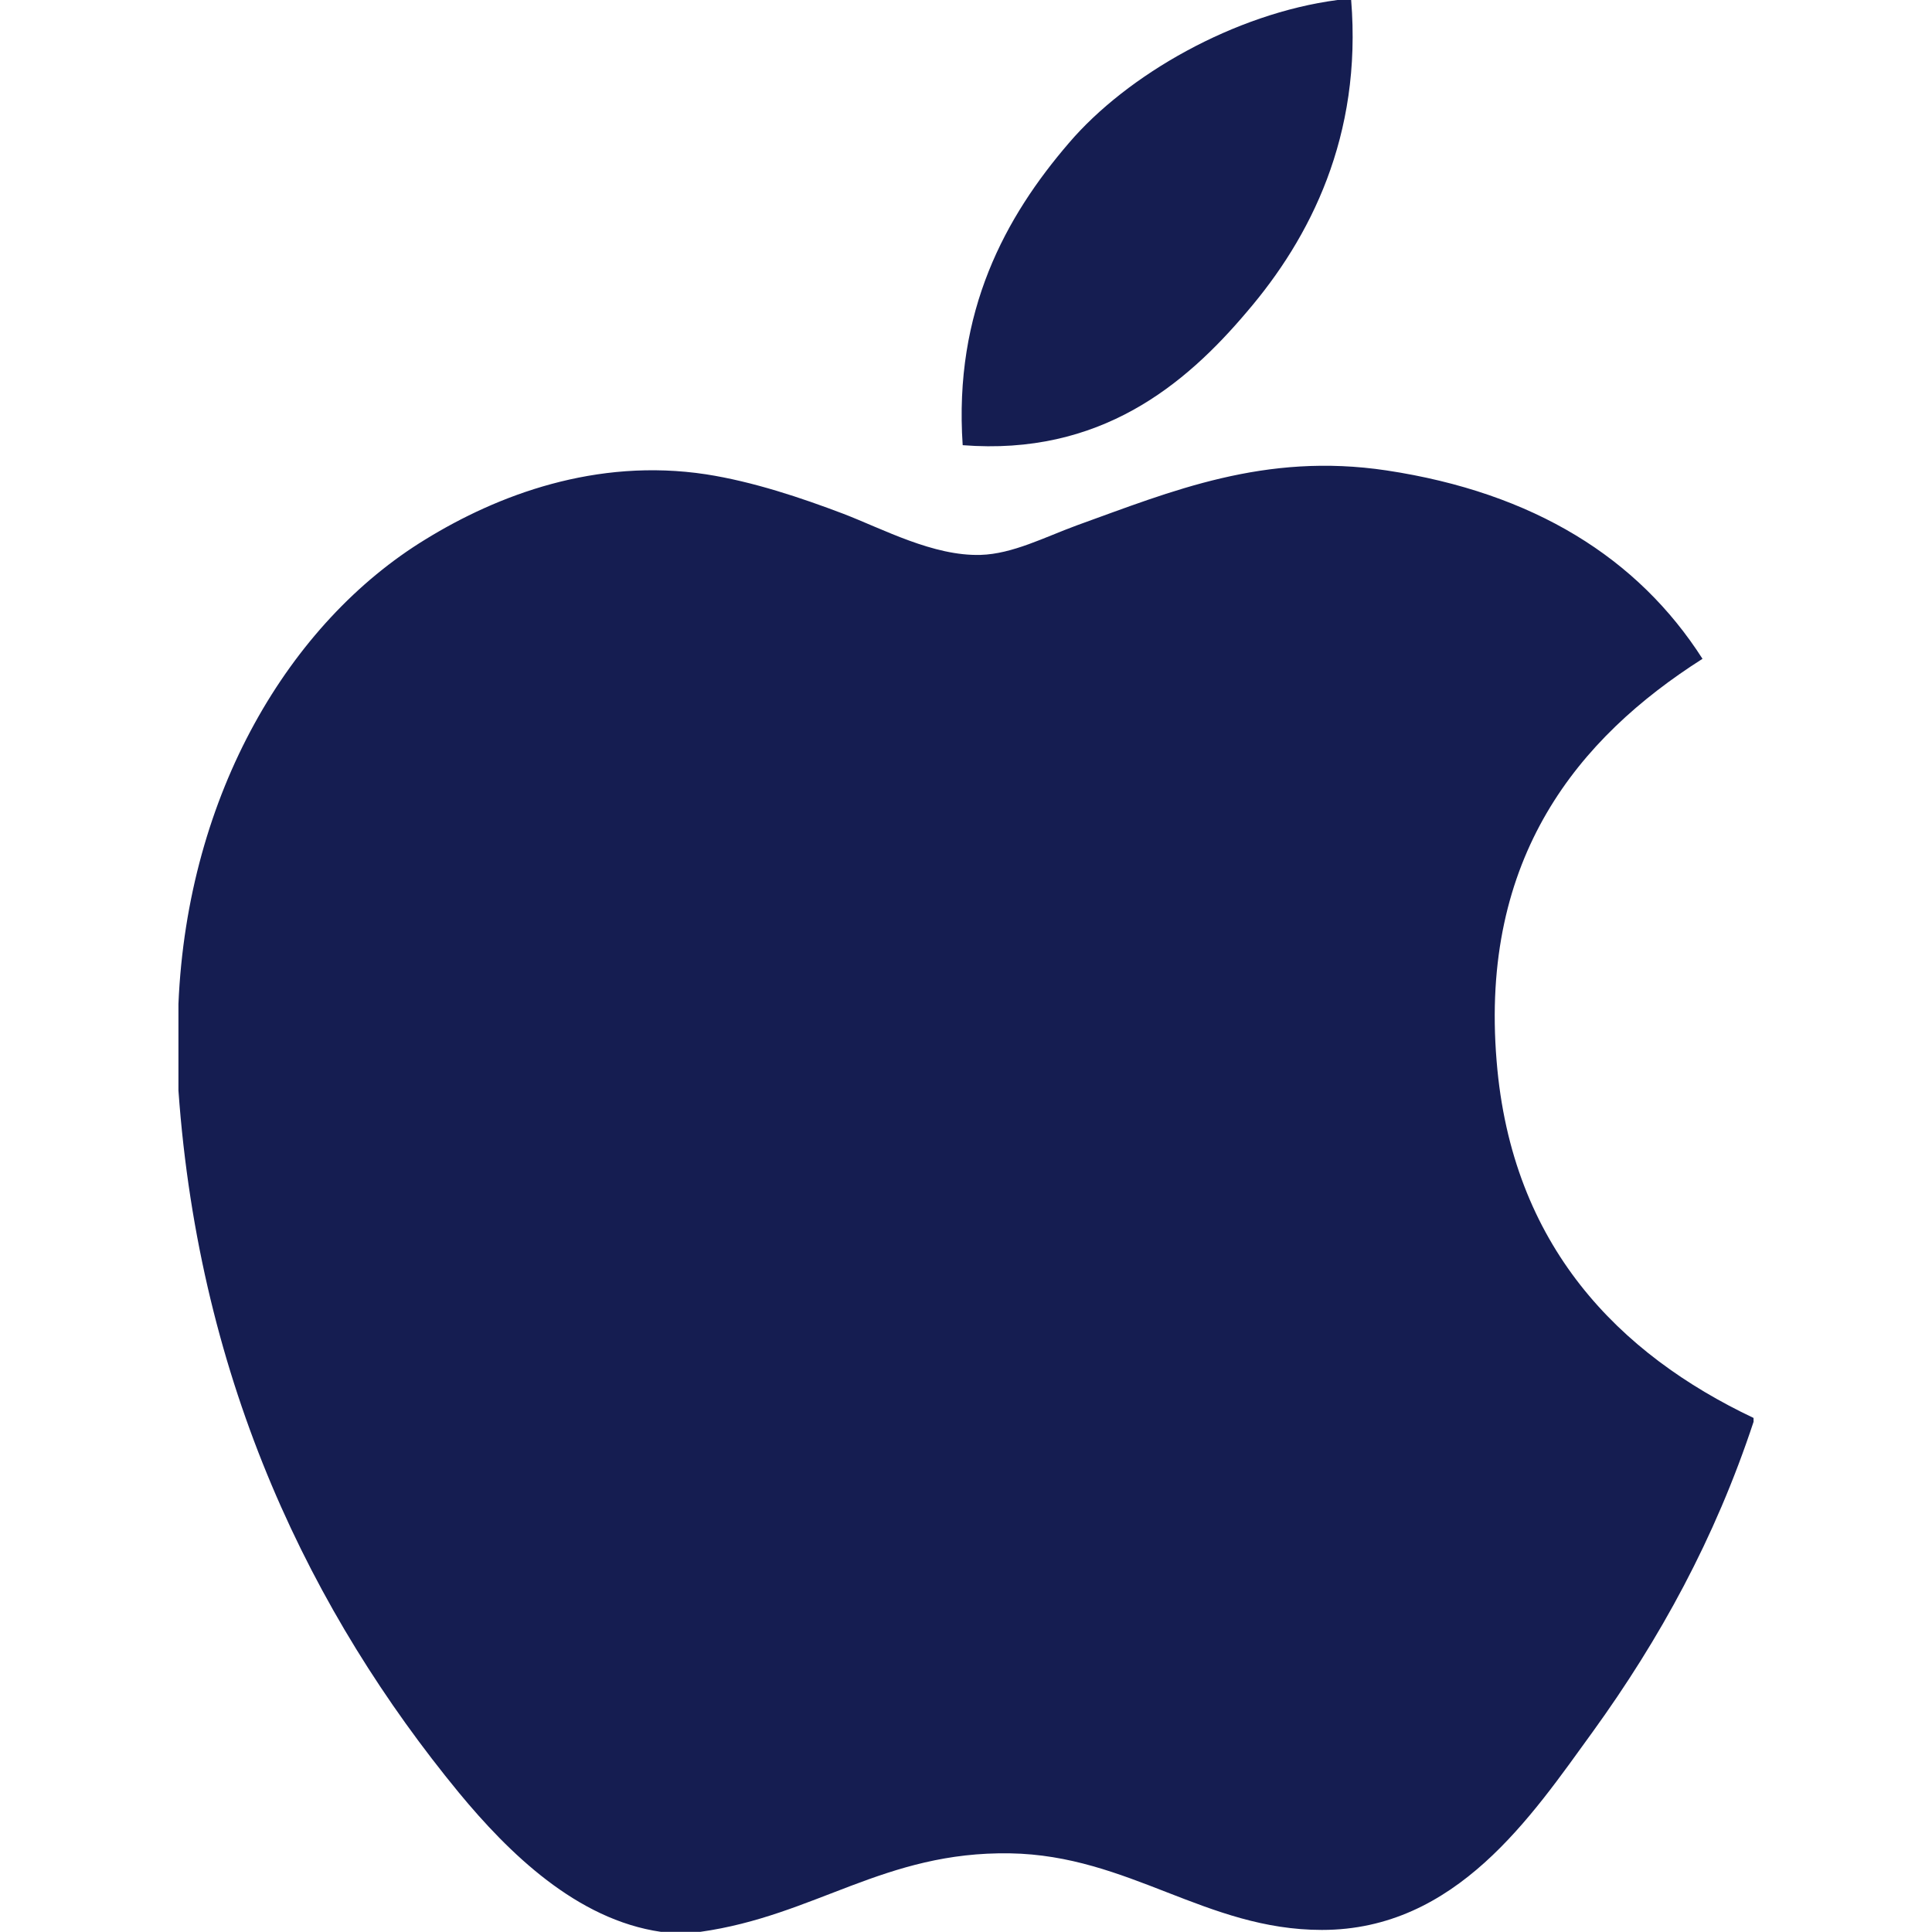
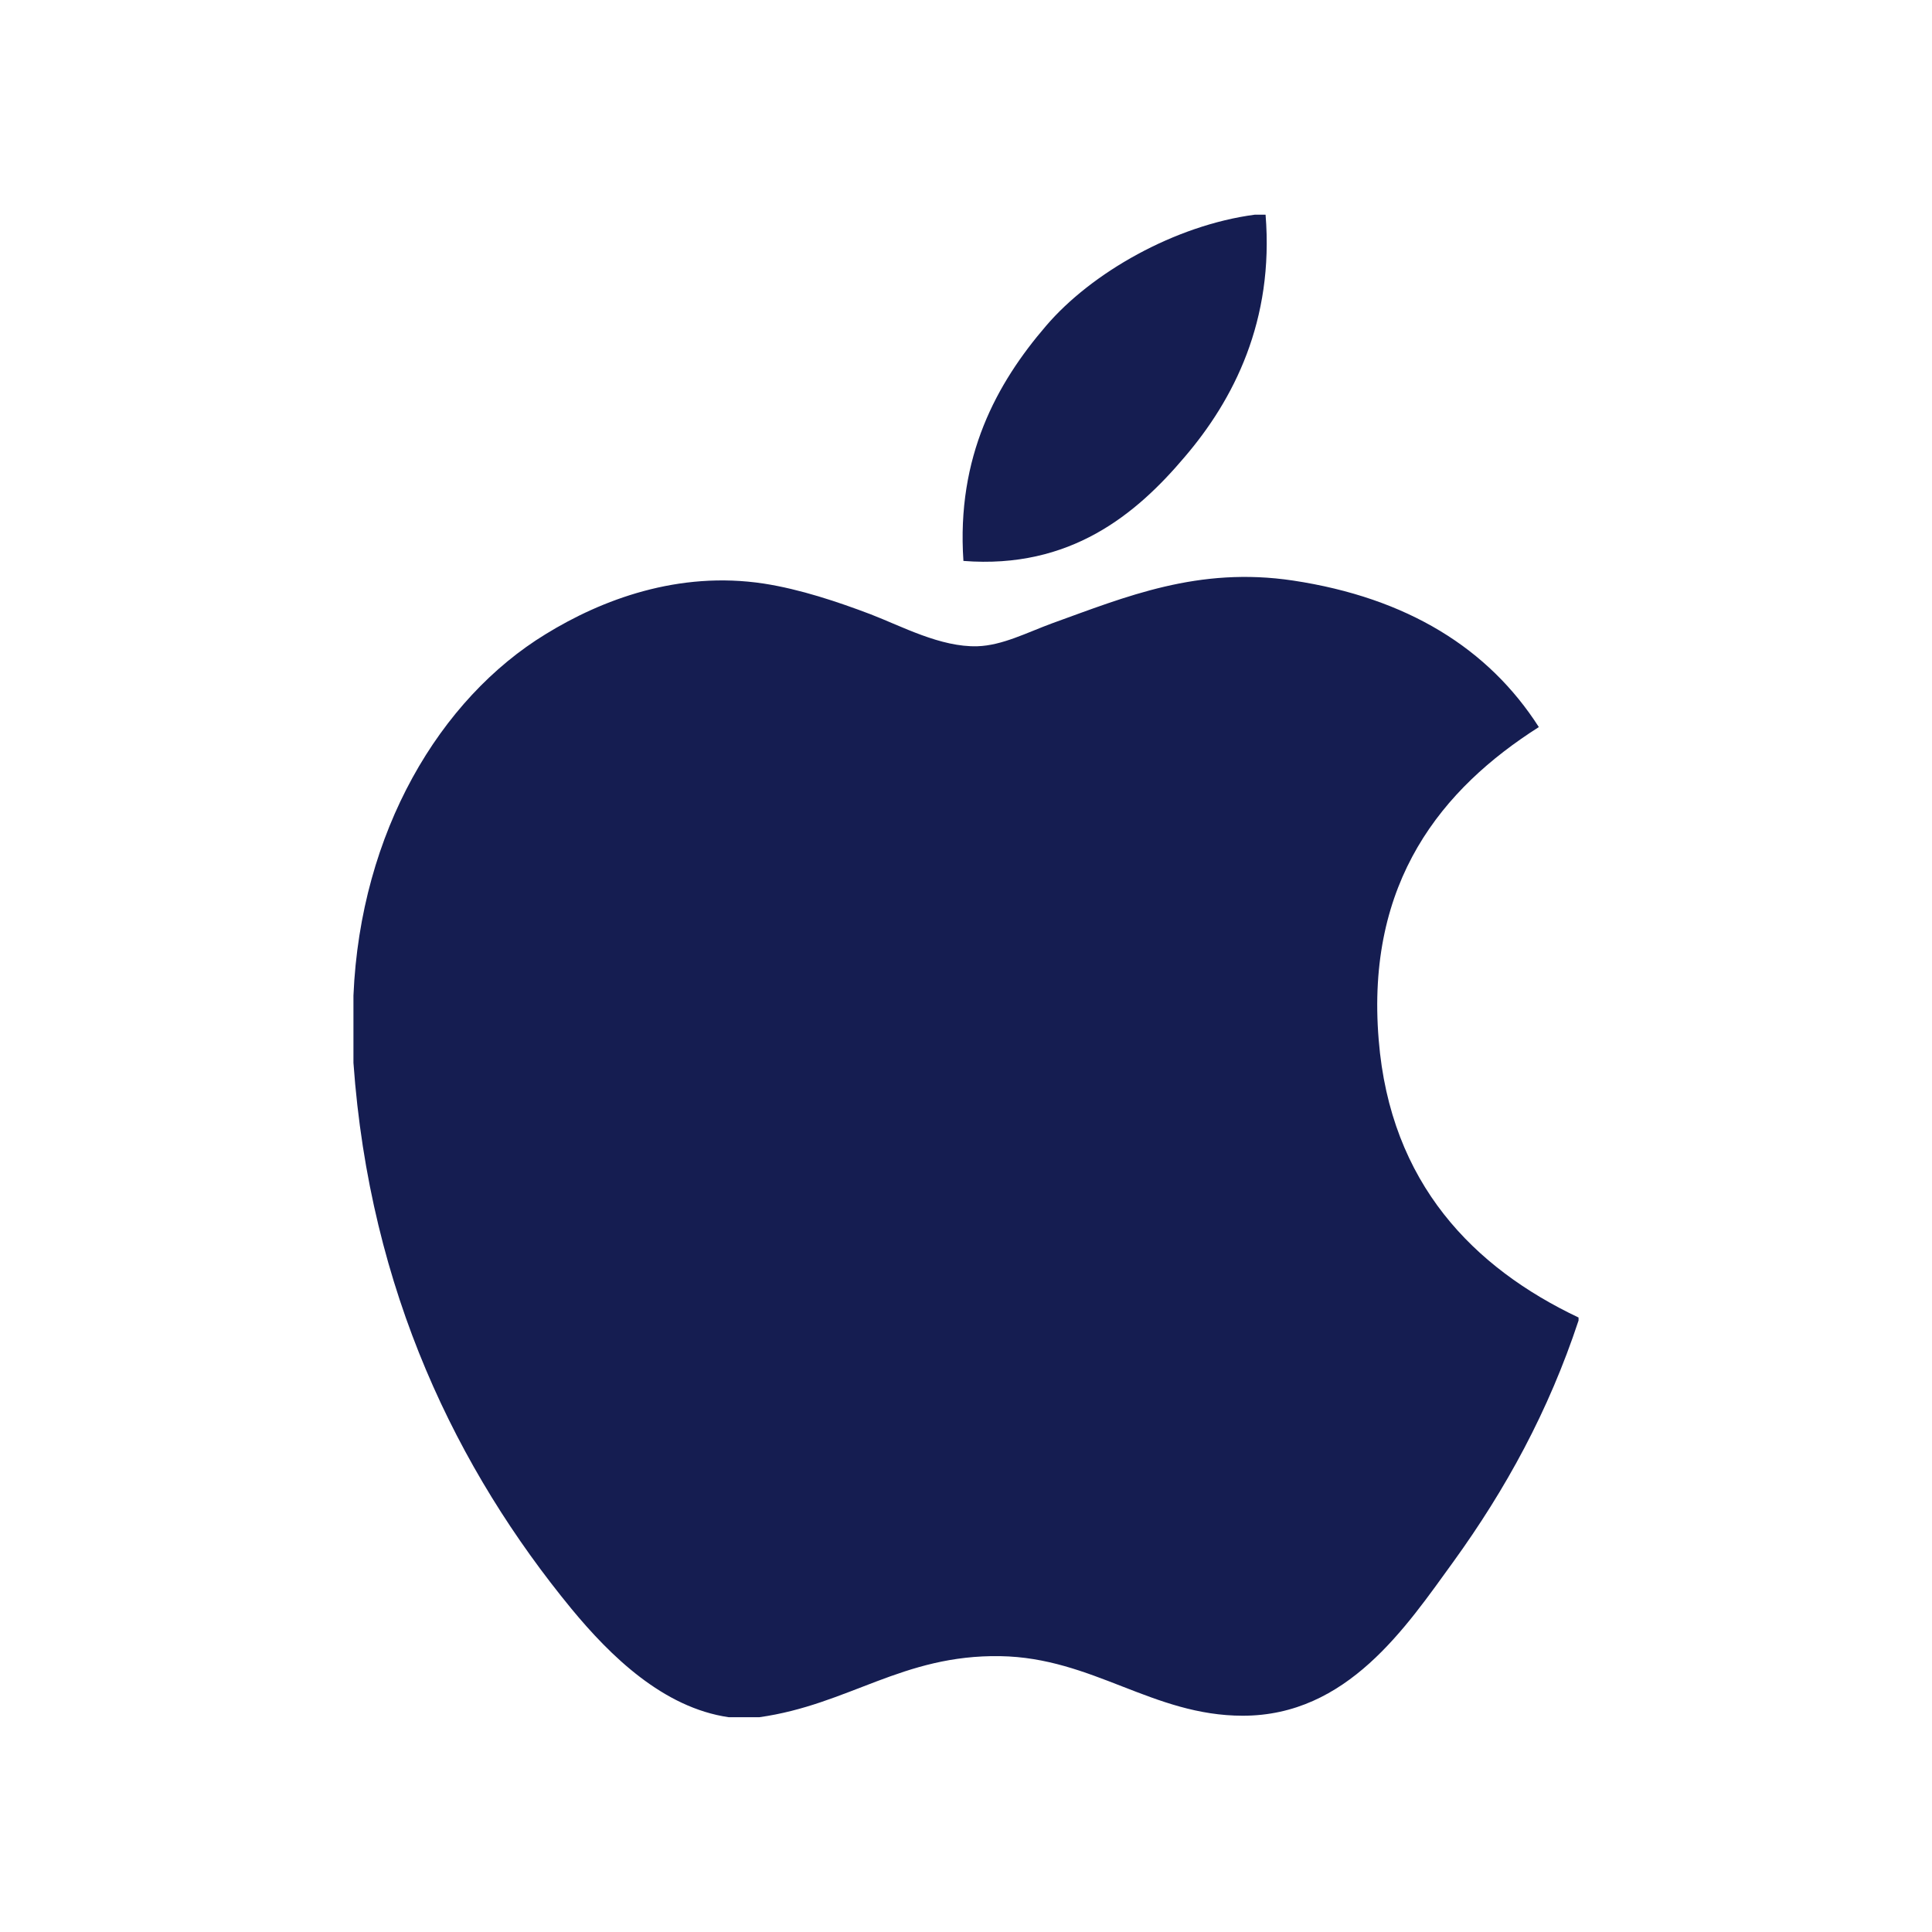
- <svg xmlns="http://www.w3.org/2000/svg" width="14" height="14" viewBox="0 0 14 14" fill="none">
-   <path d="M9.692 0C9.724 0 9.757 0 9.791 0C9.871 0.987 9.494 1.725 9.036 2.259C8.587 2.79 7.972 3.304 6.976 3.226C6.91 2.253 7.287 1.57 7.745 1.037C8.169 0.54 8.947 0.098 9.692 0Z" fill="#151D51" />
-   <path d="M12.707 10.275C12.707 10.285 12.707 10.294 12.707 10.303C12.427 11.15 12.028 11.876 11.541 12.55C11.097 13.162 10.552 13.985 9.579 13.985C8.739 13.985 8.181 13.444 7.319 13.43C6.408 13.415 5.907 13.882 5.074 13.999C4.979 13.999 4.884 13.999 4.79 13.999C4.179 13.911 3.685 13.426 3.325 12.99C2.265 11.7 1.445 10.034 1.293 7.902C1.293 7.693 1.293 7.484 1.293 7.275C1.358 5.75 2.099 4.509 3.084 3.908C3.604 3.588 4.319 3.316 5.116 3.437C5.457 3.49 5.805 3.607 6.111 3.723C6.4 3.834 6.763 4.031 7.106 4.021C7.338 4.014 7.569 3.893 7.803 3.807C8.489 3.56 9.162 3.276 10.048 3.409C11.114 3.57 11.87 4.044 12.337 4.774C11.436 5.347 10.723 6.212 10.845 7.688C10.953 9.029 11.733 9.813 12.707 10.275Z" fill="#151D51" />
+ <svg xmlns="http://www.w3.org/2000/svg" width="18" height="18" viewBox="0 0 18 18" fill="none">
+   <path d="M11.692 2C11.724 2 11.757 2 11.791 2C11.871 2.987 11.494 3.725 11.036 4.259C10.587 4.79 9.972 5.304 8.976 5.226C8.91 4.253 9.287 3.57 9.745 3.037C10.169 2.54 10.947 2.098 11.692 2Z" fill="#151D51" />
+   <path d="M14.707 12.275C14.707 12.285 14.707 12.294 14.707 12.303C14.427 13.15 14.028 13.876 13.541 14.55C13.097 15.162 12.552 15.985 11.579 15.985C10.739 15.985 10.181 15.444 9.319 15.43C8.408 15.415 7.907 15.882 7.074 15.999C6.979 15.999 6.884 15.999 6.79 15.999C6.179 15.911 5.685 15.426 5.325 14.99C4.265 13.7 3.445 12.034 3.293 9.902C3.293 9.693 3.293 9.484 3.293 9.275C3.358 7.75 4.099 6.509 5.084 5.908C5.604 5.588 6.319 5.316 7.116 5.437C7.457 5.49 7.805 5.607 8.111 5.723C8.4 5.834 8.763 6.031 9.106 6.021C9.338 6.014 9.569 5.893 9.803 5.807C10.489 5.56 11.162 5.276 12.048 5.409C13.114 5.57 13.87 6.044 14.337 6.774C13.436 7.347 12.723 8.212 12.845 9.688C12.953 11.029 13.733 11.813 14.707 12.275Z" fill="#151D51" />
</svg>
